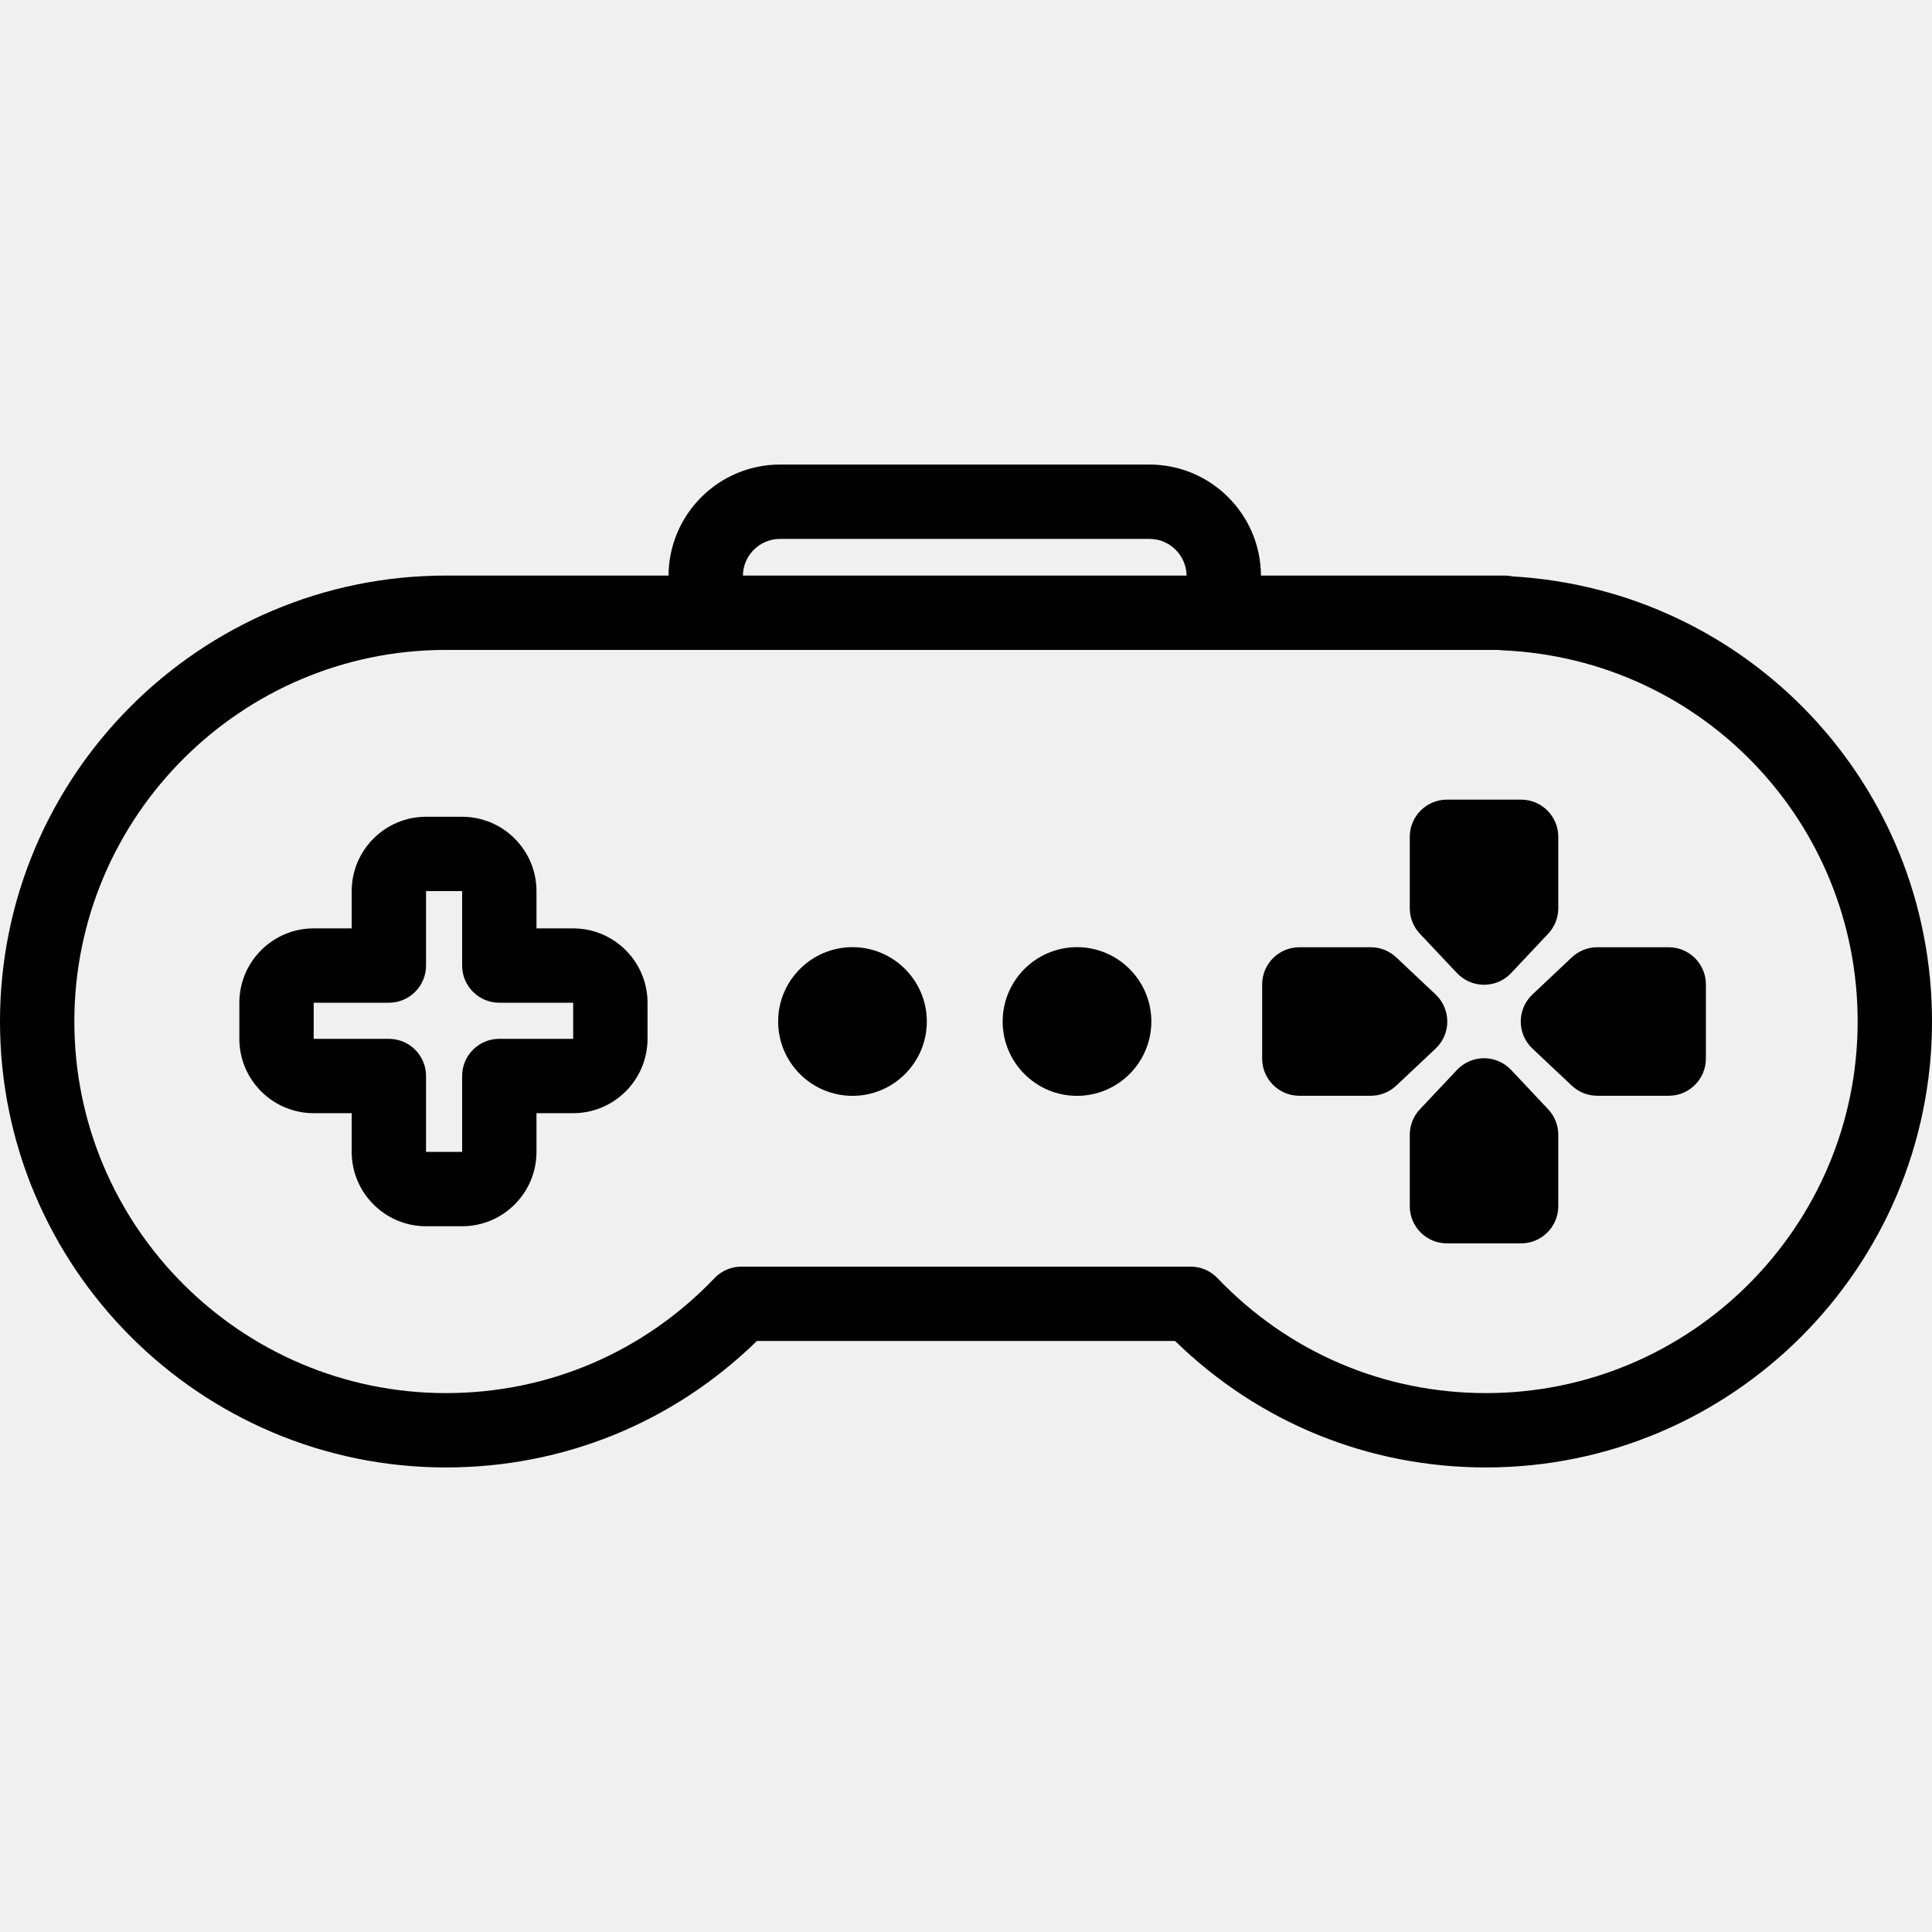
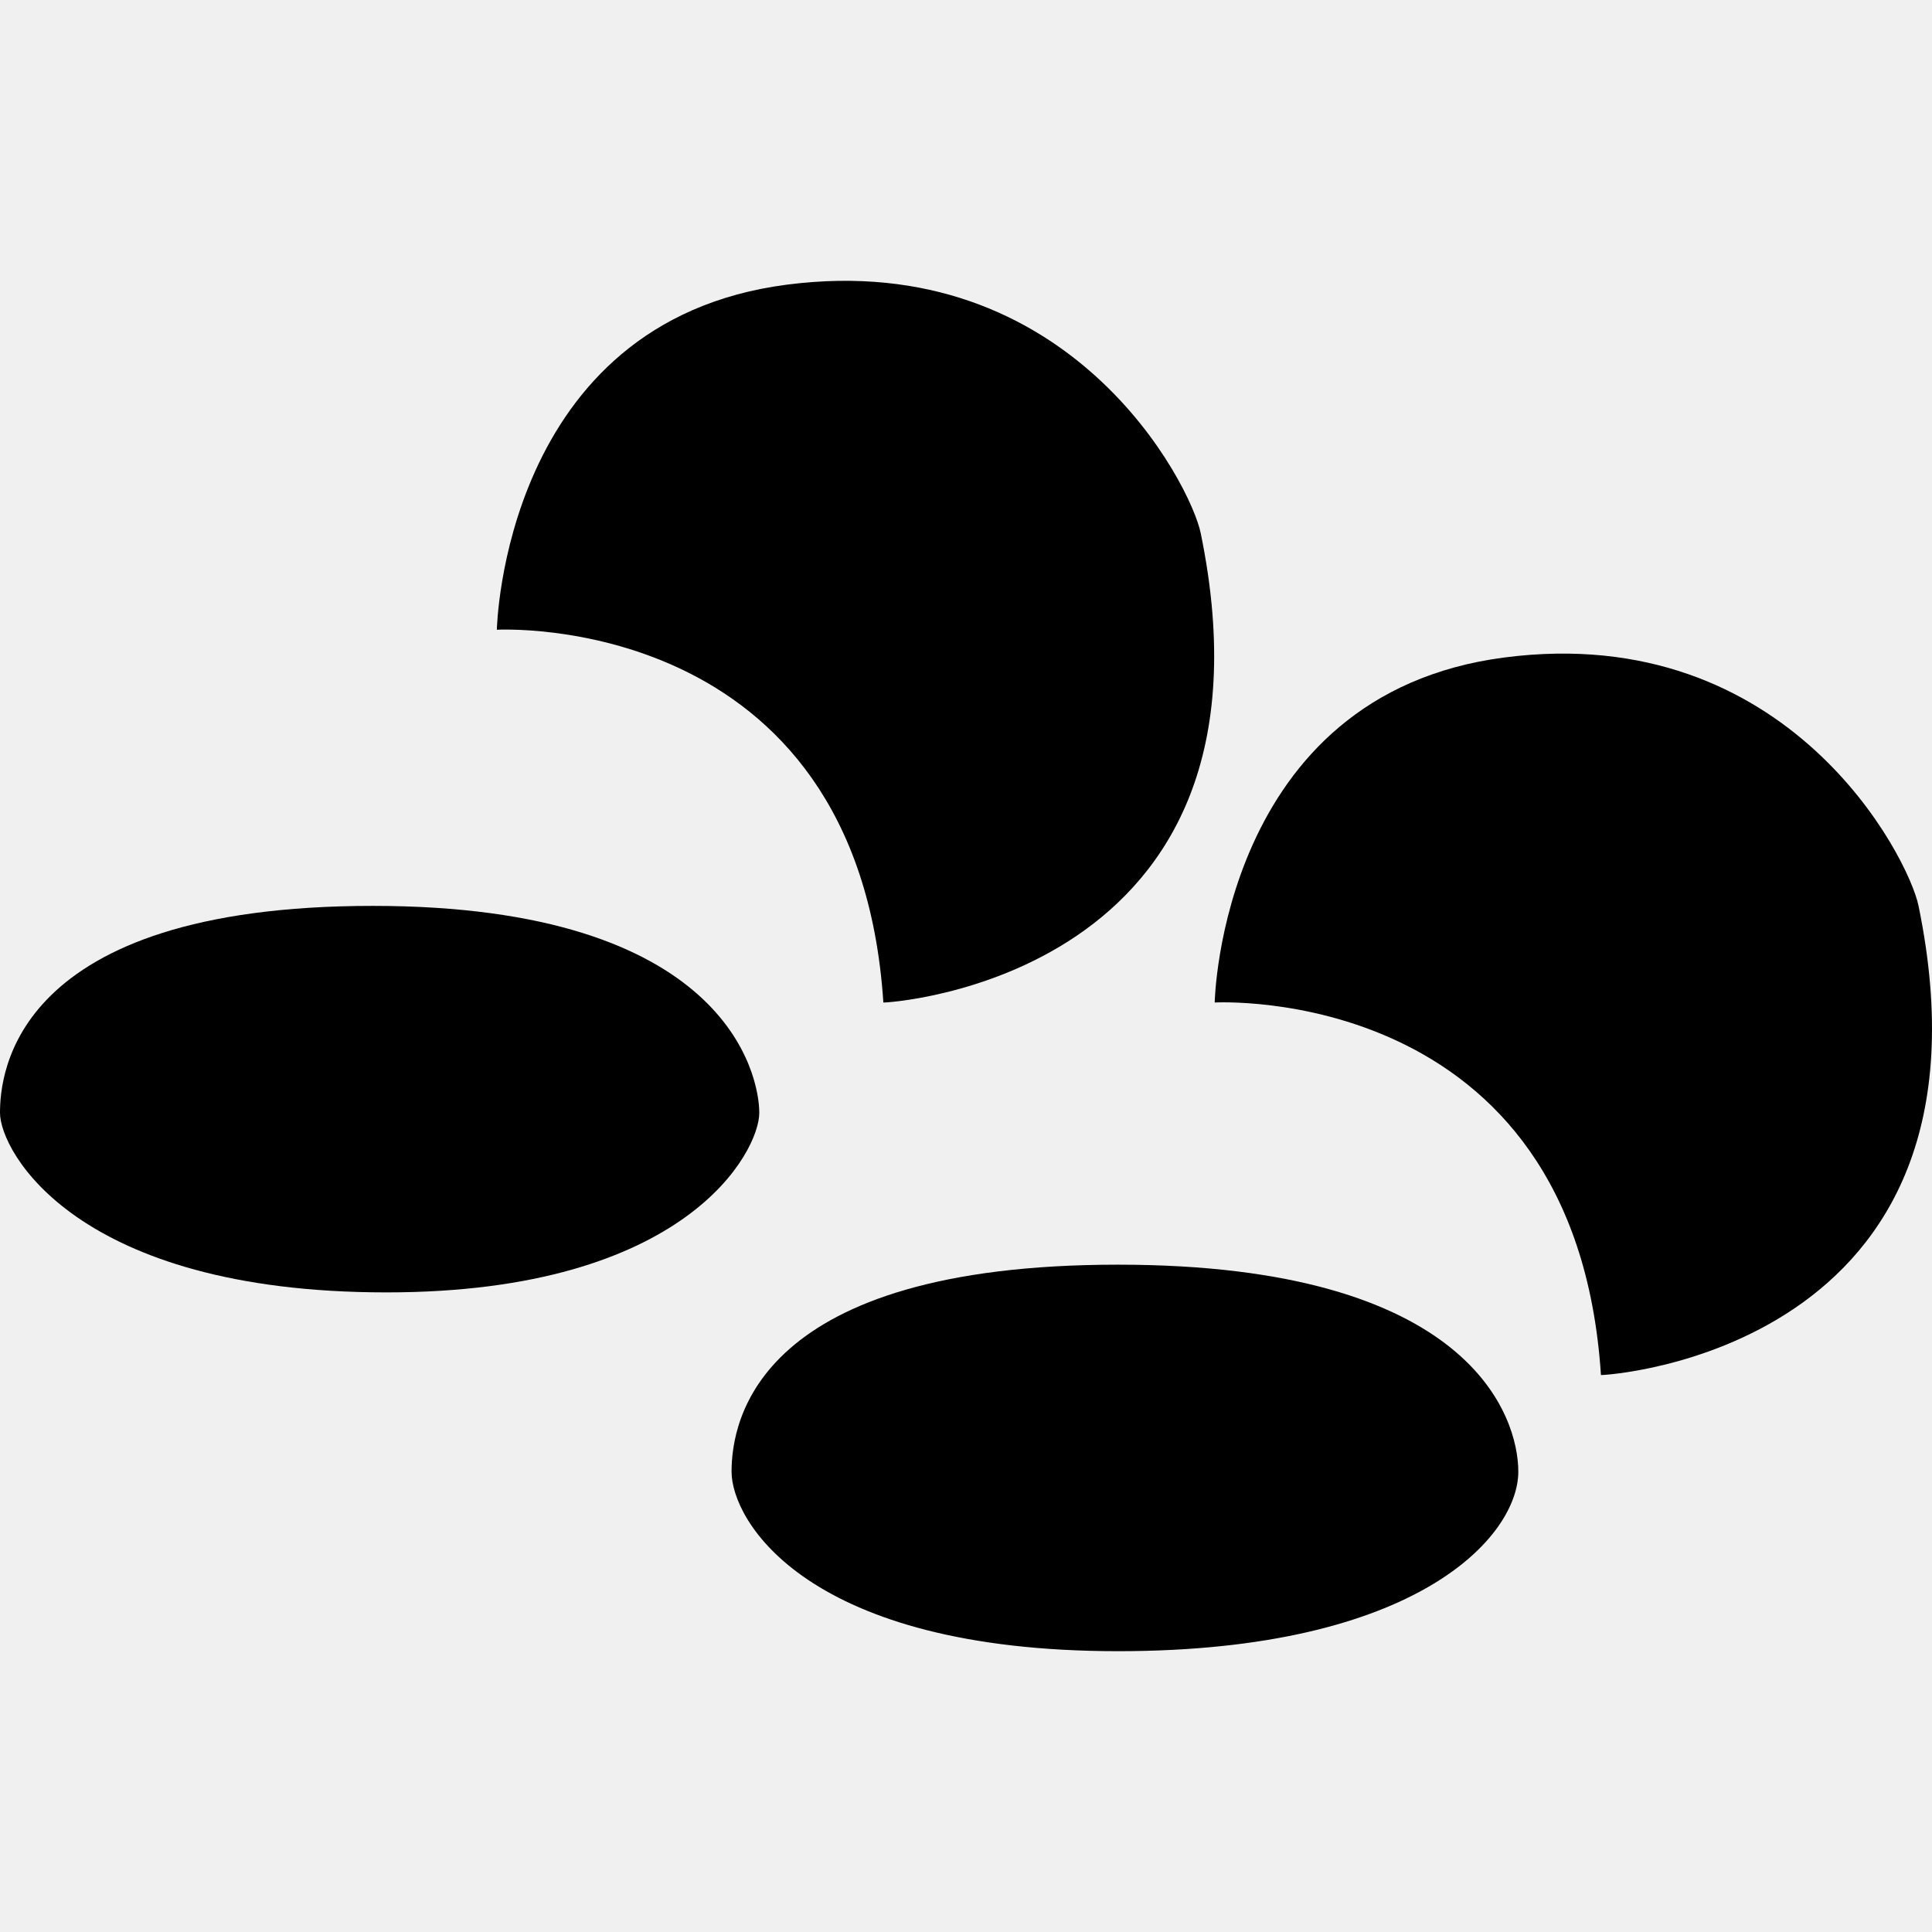
- <svg xmlns="http://www.w3.org/2000/svg" version="1.1" id="Capa_1" x="0px" y="0px" viewBox="0 0 415.792 415.792" style="enable-background:new 0 0 415.792 415.792;" xml:space="preserve">
-   <g>
-     <path d="M123.355,199.801h-7.897v-8.022c0-8.822-7.178-16-16-16h-7.769c-8.822,0-16,7.178-16,16v8.022h-8.178   c-8.822,0-16,7.178-16,16v7.769c0,8.822,7.178,16,16,16h8.178v8.334c0,8.822,7.178,16,16,16h7.769c8.822,0,16-7.178,16-16v-8.334   h7.897c8.822,0,16-7.178,16-16v-7.769C139.355,206.979,132.177,199.801,123.355,199.801z M123.355,223.57h-15.897   c-4.418,0-8,3.582-8,8l0.001,16.334h-7.771V231.57c0-4.418-3.582-8-8-8H67.511v-7.769h16.178c4.418,0,8-3.582,8-8v-16.022h7.769   v16.022c0,4.418,3.582,8,8,8h15.897V223.57z" />
-     <path d="M311.477,219.849c0.001-2.205-0.908-4.312-2.513-5.824l-8.473-7.985c-1.484-1.399-3.447-2.178-5.487-2.178h-15.37   c-4.418,0-8,3.582-8,8v15.96c0,4.418,3.582,8,8,8h15.37c2.038,0,3.999-0.778,5.483-2.174l8.473-7.975   C310.566,224.161,311.476,222.054,311.477,219.849z" />
-     <path d="M359.13,203.862h-15.371c-2.04,0-4.003,0.779-5.487,2.178l-8.473,7.985c-1.604,1.512-2.514,3.62-2.513,5.824   c0.001,2.205,0.911,4.312,2.517,5.823l8.473,7.975c1.484,1.396,3.445,2.174,5.483,2.174h15.371c4.418,0,8-3.582,8-8v-15.96   C367.13,207.443,363.548,203.862,359.13,203.862z" />
-     <path d="M325.212,230.263c-1.511-1.605-3.617-2.516-5.822-2.517c-0.001,0-0.002,0-0.003,0c-2.204,0-4.311,0.909-5.822,2.513   l-7.985,8.473c-1.398,1.484-2.178,3.447-2.178,5.487v15.371c0,4.418,3.582,8,8,8h15.96c4.418,0,8-3.582,8-8v-15.371   c0-2.038-0.777-3.999-2.175-5.483L325.212,230.263z" />
-     <path d="M313.565,209.424c1.512,1.604,3.618,2.513,5.822,2.513c0.001,0,0.002,0,0.003,0c2.205-0.001,4.312-0.912,5.822-2.517   l7.975-8.473c1.397-1.484,2.175-3.445,2.175-5.483v-15.37c0-4.418-3.582-8-8-8h-15.96c-4.418,0-8,3.582-8,8v15.37   c0,2.04,0.779,4.002,2.178,5.487L313.565,209.424z" />
-     <path d="M325.528,124.048c-0.545-0.117-1.109-0.178-1.688-0.178h-52.467c-0.059-13.183-10.8-23.892-23.997-23.892h-79.5   c-13.198,0-23.938,10.708-23.997,23.892H95.972C43.053,123.87,0,166.923,0,219.842s43.053,95.972,95.972,95.972   c25.278,0,48.91-9.64,66.928-27.22h89.991c18.019,17.58,41.651,27.22,66.929,27.22c52.919,0,95.972-43.053,95.972-95.972   C415.792,168.844,376.25,127.021,325.528,124.048z M167.875,115.978h79.5c4.375,0,7.936,3.531,7.995,7.892h-95.49   C159.939,119.509,163.5,115.978,167.875,115.978z M319.82,299.813c-22.028,0-42.558-8.789-57.808-24.747   c-1.51-1.58-3.6-2.473-5.784-2.473h-96.665c-2.185,0-4.274,0.894-5.784,2.473c-15.25,15.958-35.78,24.747-57.808,24.747   C51.875,299.813,16,263.938,16,219.842s35.875-79.972,79.972-79.972h226.592c0.3,0.048,0.605,0.08,0.916,0.093   c42.791,1.926,76.312,37.013,76.312,79.878C399.792,263.938,363.917,299.813,319.82,299.813z" />
-     <path d="M183.466,203.842c-8.822,0-16,7.178-16,16s7.178,16,16,16s16-7.178,16-16S192.289,203.842,183.466,203.842z" />
-     <path d="M231.785,203.842c-8.822,0-16,7.178-16,16s7.178,16,16,16s16-7.178,16-16S240.607,203.842,231.785,203.842z" />
+ <svg xmlns="http://www.w3.org/2000/svg" version="1.1" id="Layer_1" x="0px" y="0px" viewBox="0 0 128 128" xml:space="preserve" width="128" height="128">
+   <defs id="defs15">
+ 	
+ 	
+ </defs>
+   <style type="text/css" id="style1">
+ 	.st0{fill:#FFFFFF;}
+ 	.st1{fill-rule:evenodd;clip-rule:evenodd;fill:#FFFFFF;}
+ 	.st2{fill-rule:evenodd;clip-rule:evenodd;}
+ </style>
+   <g id="g1" transform="matrix(0.1716291,0,0,0.1716291,0,18.36296)">
+     <path id="yellow_3_" class="st2" d="m 431.6,381.2 c 136.4,0 154.5,58.9 154.5,79.9 0,24.7 -38.5,69.3 -154.5,69.3 -120,0 -149.2,-50.2 -149.2,-69.3 0,-20 10.1,-79.9 149.2,-79.9 z" />
+     <path id="green_3_" class="st2" d="m 143.9,242.7 c 136.4,0 149.2,65.2 149.2,79.9 0,14.7 -27.8,69.3 -143.9,69.3 C 29.2,391.9 0,337.3 0,322.6 0,307.9 4.8,242.7 143.9,242.7 Z" />
+     <path id="red_3_" class="st2" d="m 468.9,280 c 0,0 2.2,-119 111.9,-133.2 109.7,-14.2 156,77.3 159.8,95.9 C 776.1,415.4 618,424.1 618,423.8 608.1,272.1 468.9,280 468.9,280 Z" />
+     <path id="blue_3_" class="st2" d="m 191.8,136.1 c 0,0 2.2,-119 111.9,-133.2 109.7,-14.2 156,77.3 159.8,95.9 C 499,271.5 341,280.3 341,280 331,128.3 191.8,136.1 191.8,136.1 Z" />
  </g>
-   <g>
- </g>
-   <g>
- </g>
-   <g>
- </g>
-   <g>
- </g>
-   <g>
- </g>
-   <g>
- </g>
-   <g>
- </g>
-   <g>
- </g>
-   <g>
- </g>
-   <g>
- </g>
-   <g>
- </g>
-   <g>
- </g>
-   <g>
- </g>
-   <g>
- </g>
-   <g>
- </g>
</svg>
